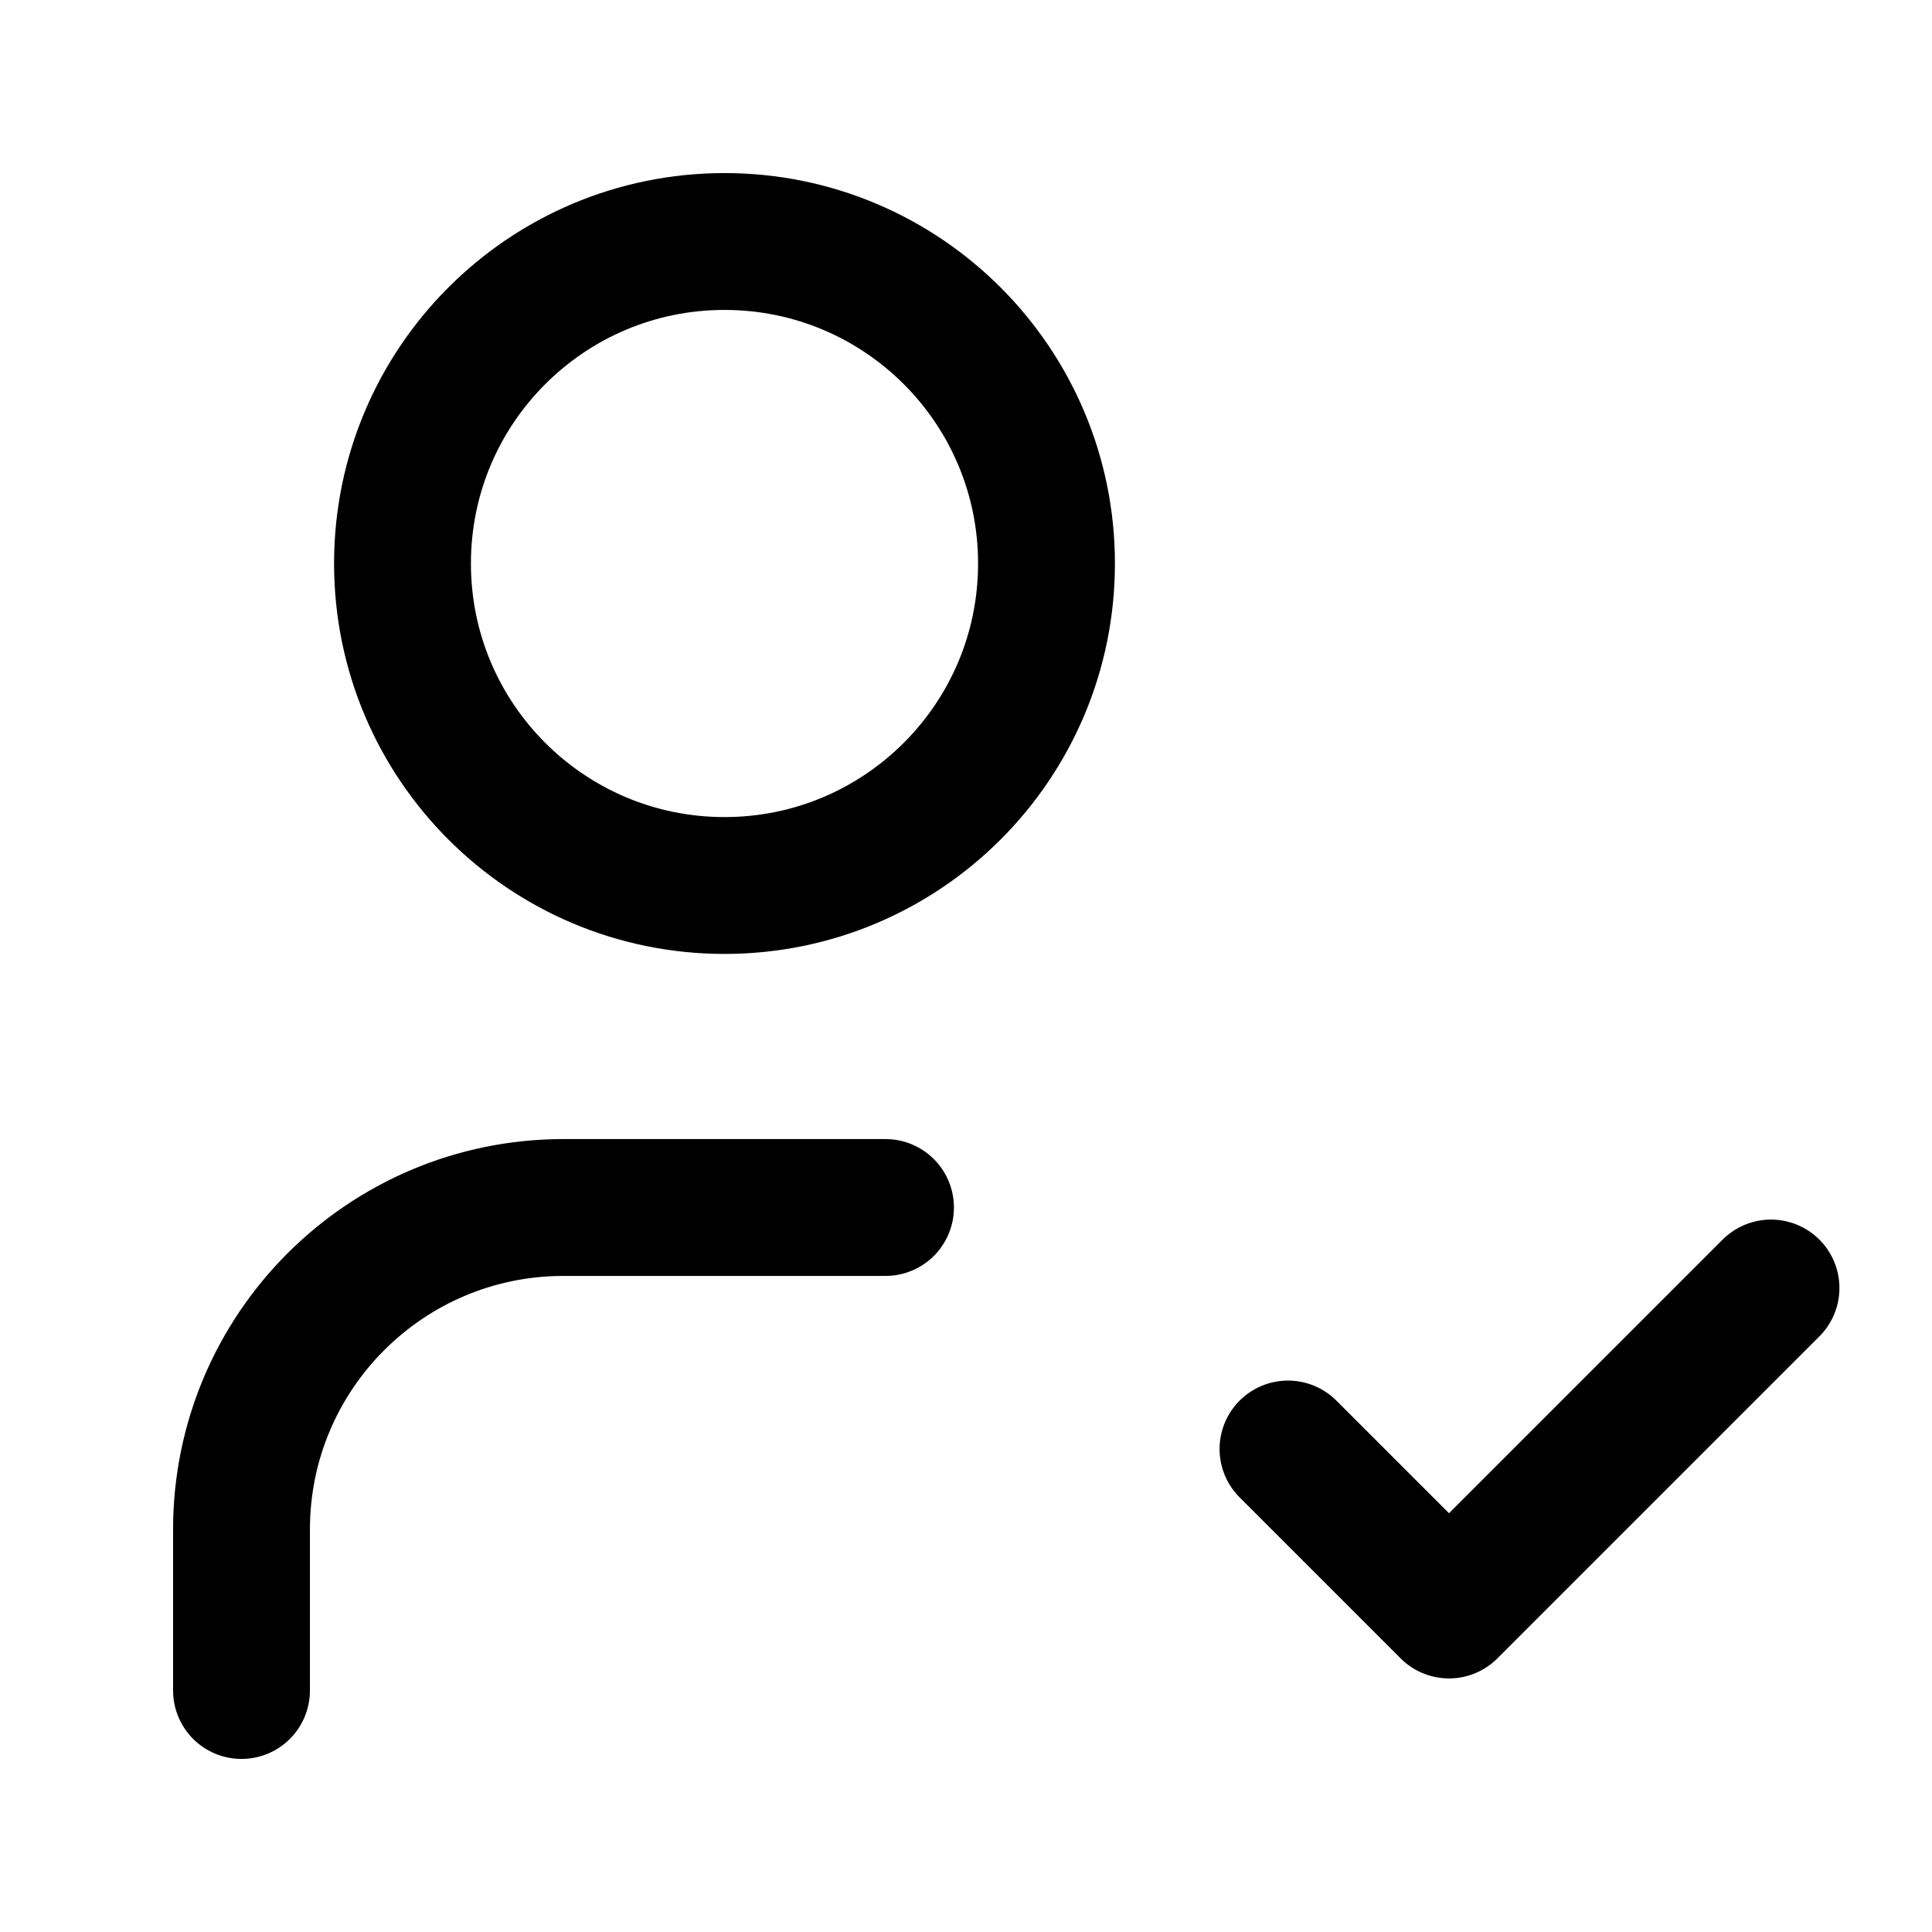
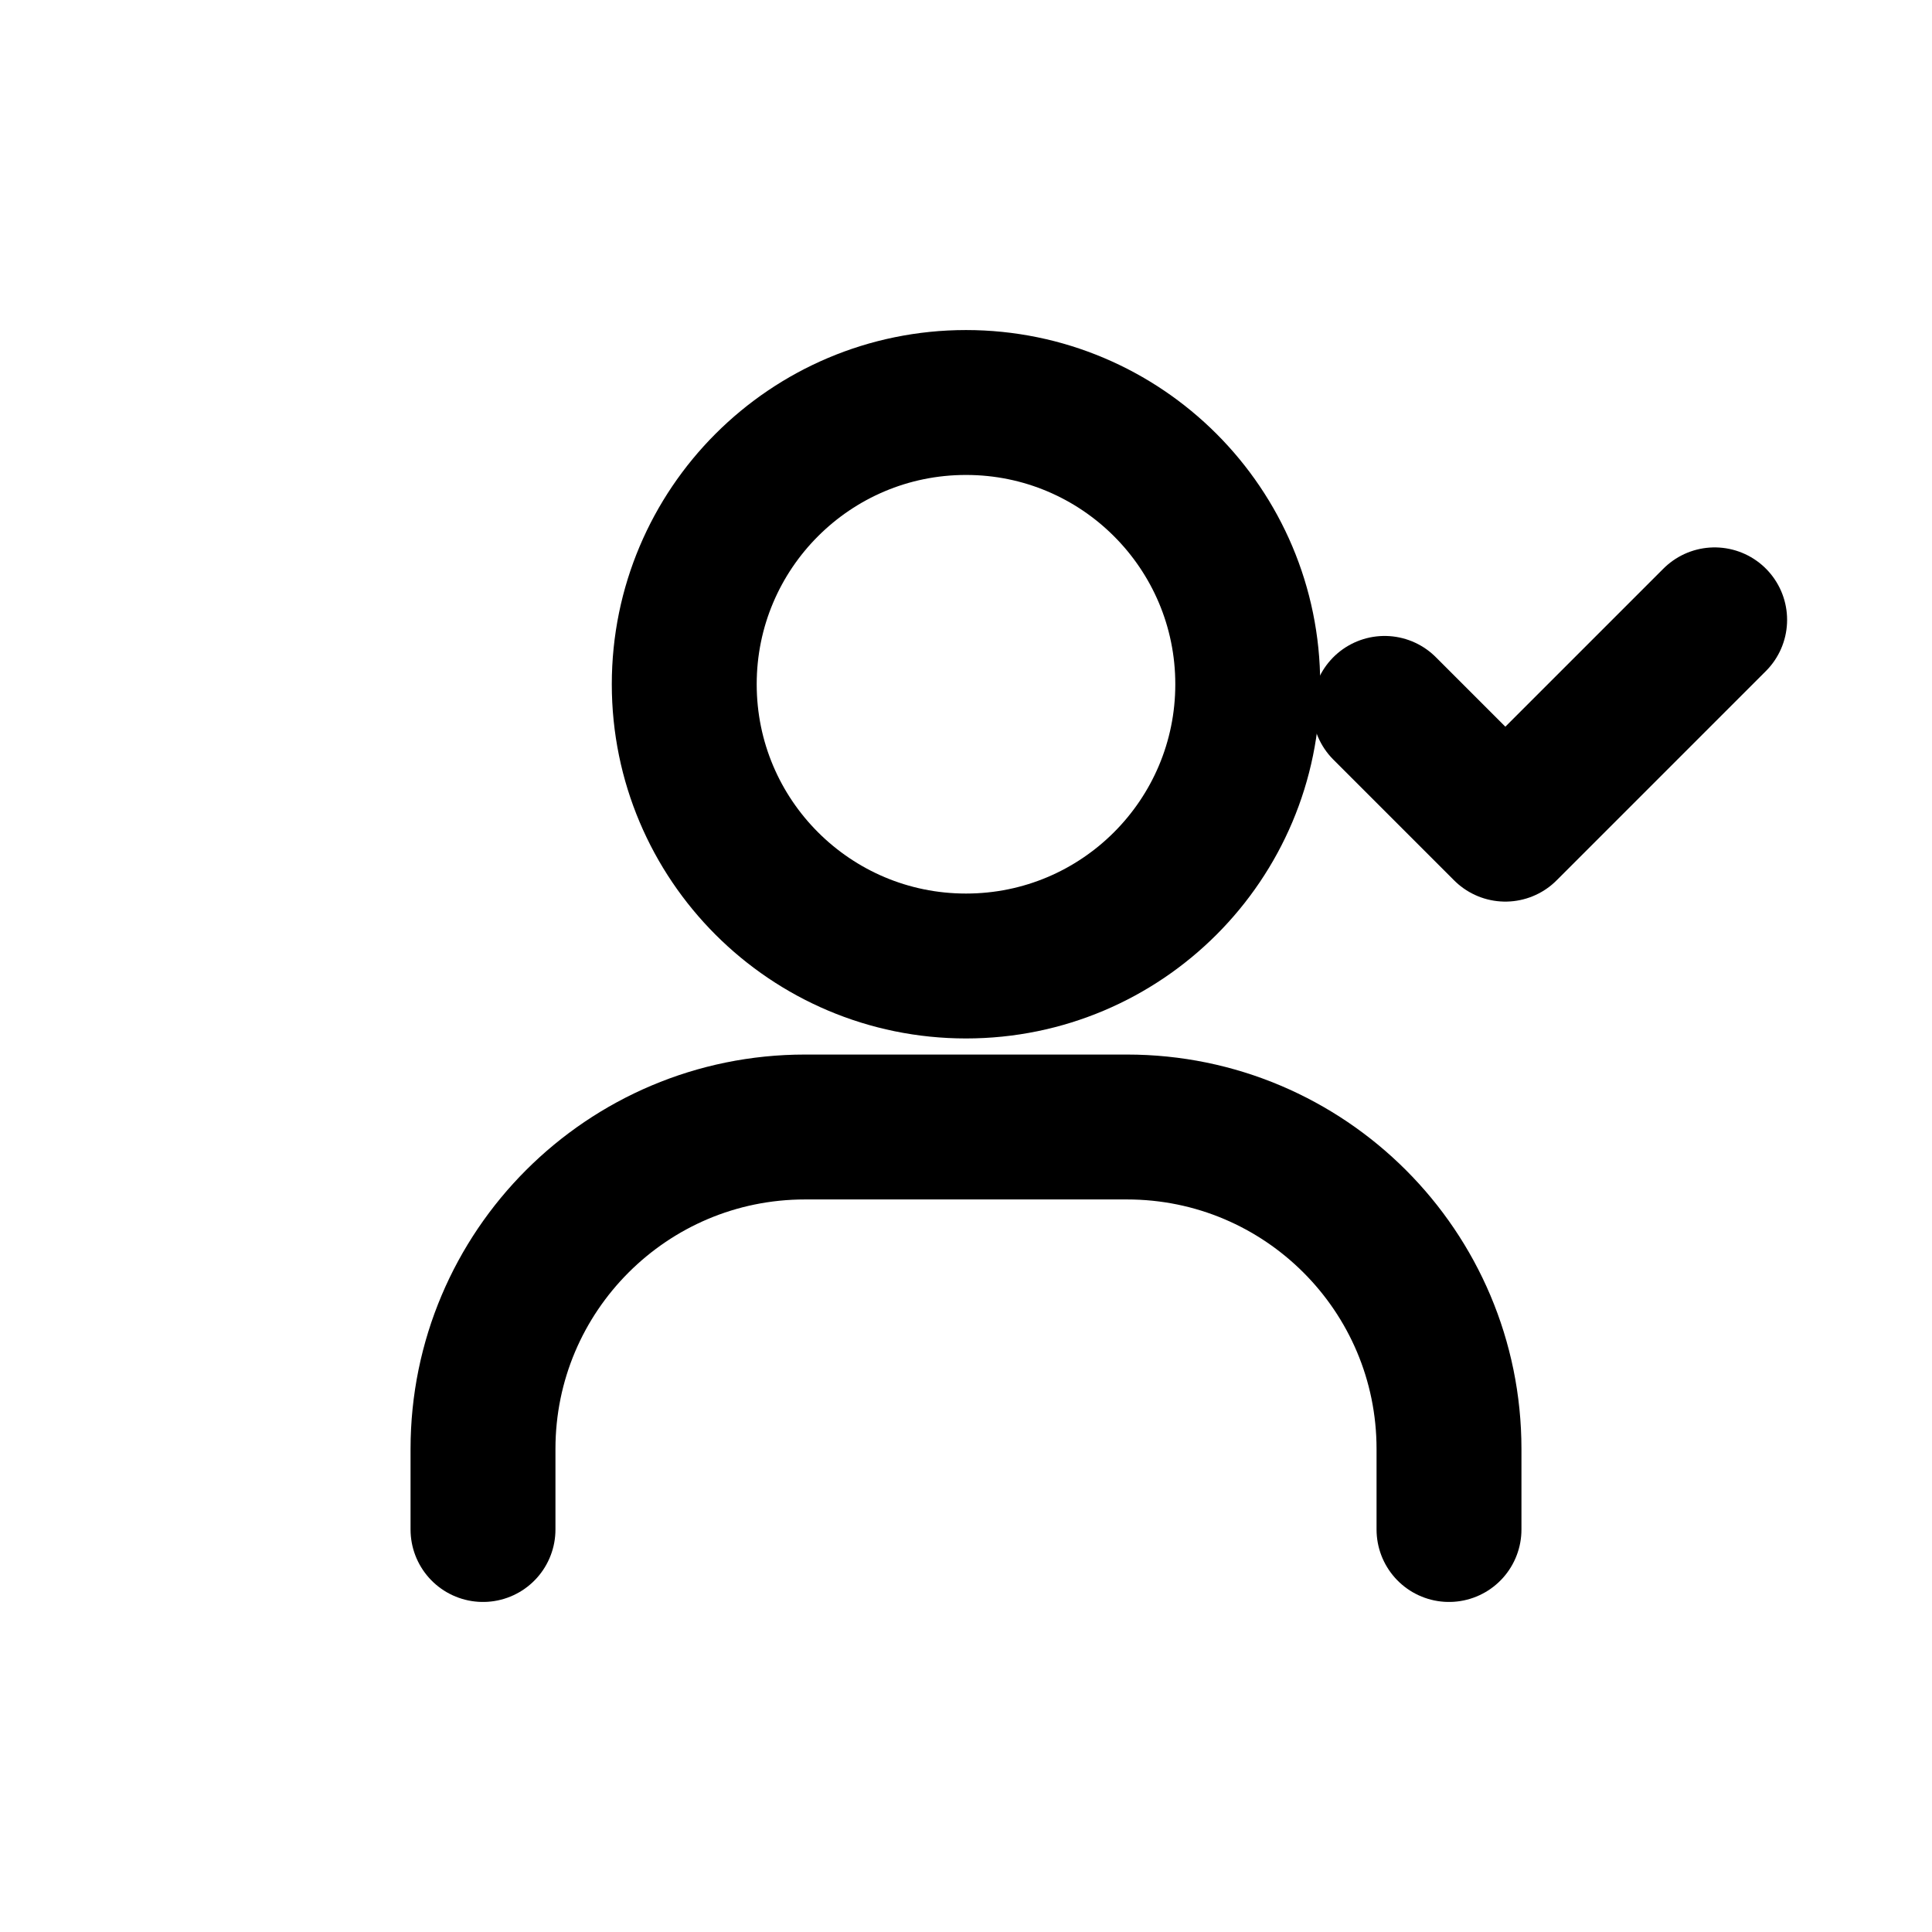
- <svg xmlns="http://www.w3.org/2000/svg" viewBox="0 0 24 24" fill="none" stroke="currentColor" stroke-width="1.7" stroke-linecap="round" stroke-linejoin="round">
-   <circle cx="9" cy="7" r="4" />
-   <path d="M3 21v-2a4 4 0 0 1 4-4h4" />
-   <polyline points="16 18 18 20 22 16" />
+ <svg xmlns="http://www.w3.org/2000/svg" width="24" height="24" viewBox="0 0 24 24" fill="none">
+   <path d="M12 12C13.933 12 15.5 10.433 15.5 8.5C15.5 6.567 13.933 5 12 5C10.067 5 8.5 6.567 8.5 8.5C8.5 10.433 10.067 12 12 12Z" stroke="currentColor" stroke-width="1.8" stroke-linecap="round" stroke-linejoin="round" />
+   <path d="M6 19V18C6 15.791 7.791 14 10 14H14C16.209 14 18 15.791 18 18V19" stroke="currentColor" stroke-width="1.8" stroke-linecap="round" stroke-linejoin="round" />
+   <path d="M17.2 8.8L18.7 10.3L21.3 7.7" stroke="currentColor" stroke-width="1.8" stroke-linecap="round" stroke-linejoin="round" />
</svg>
